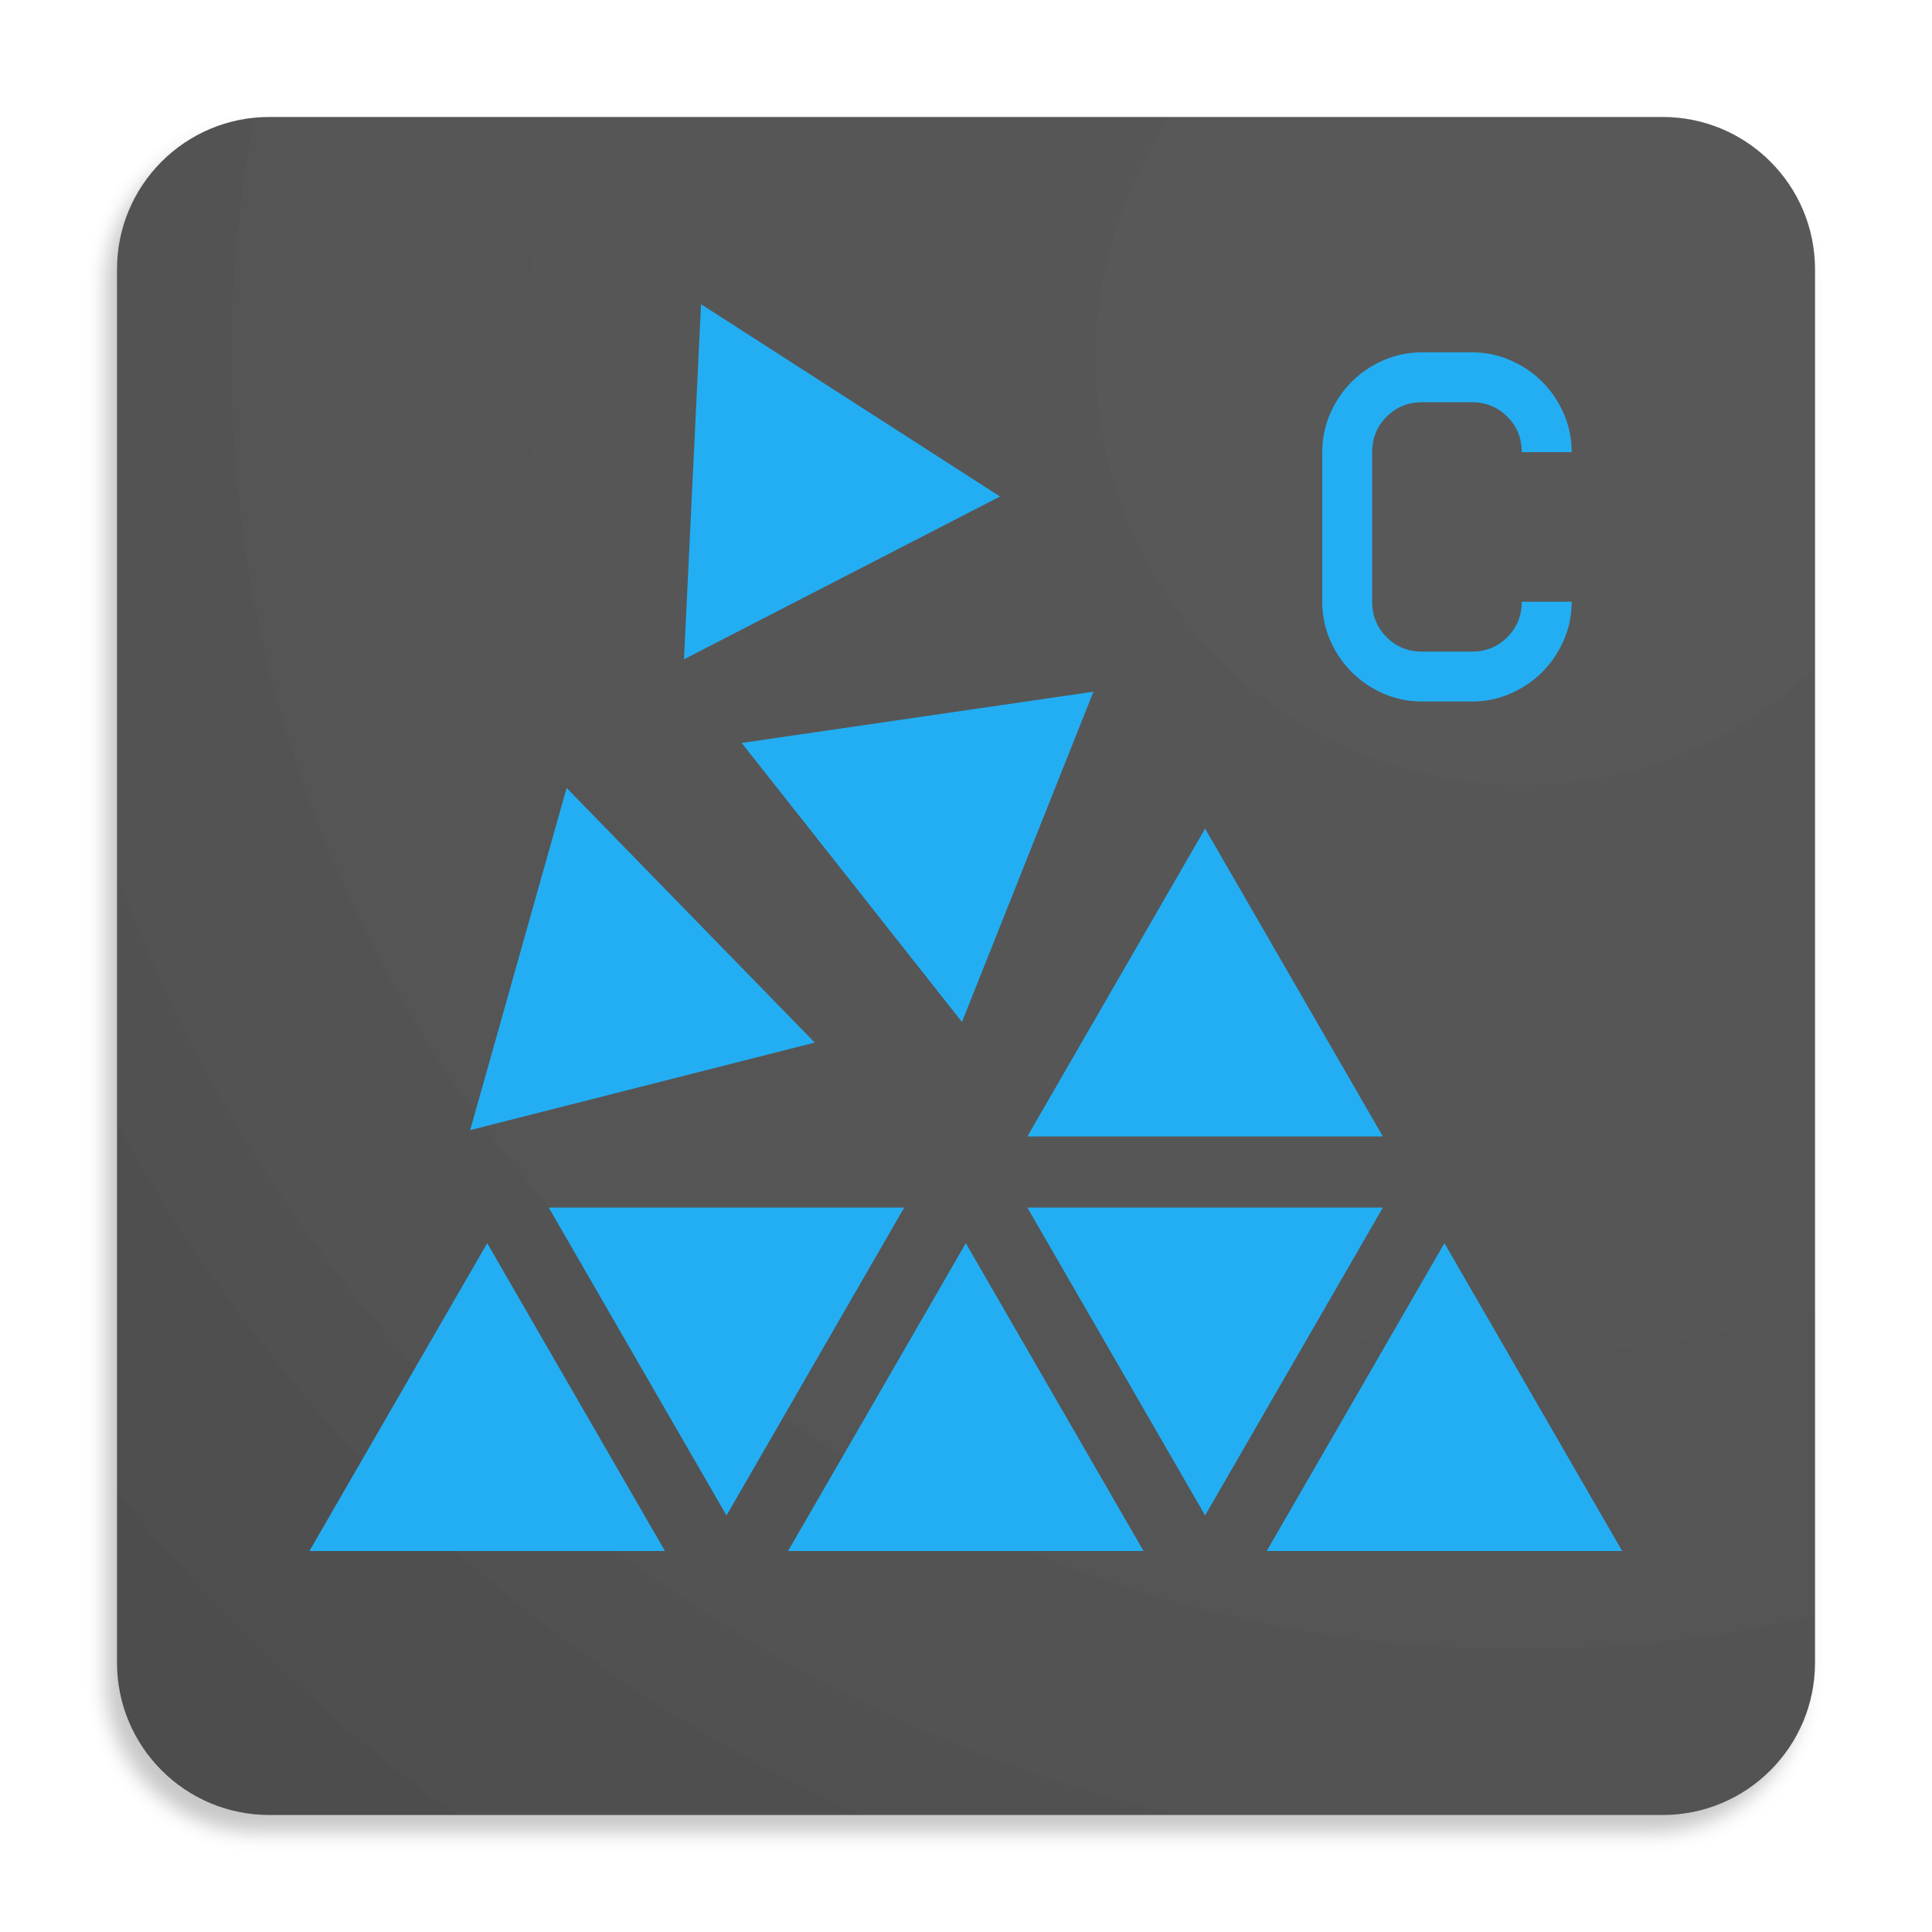
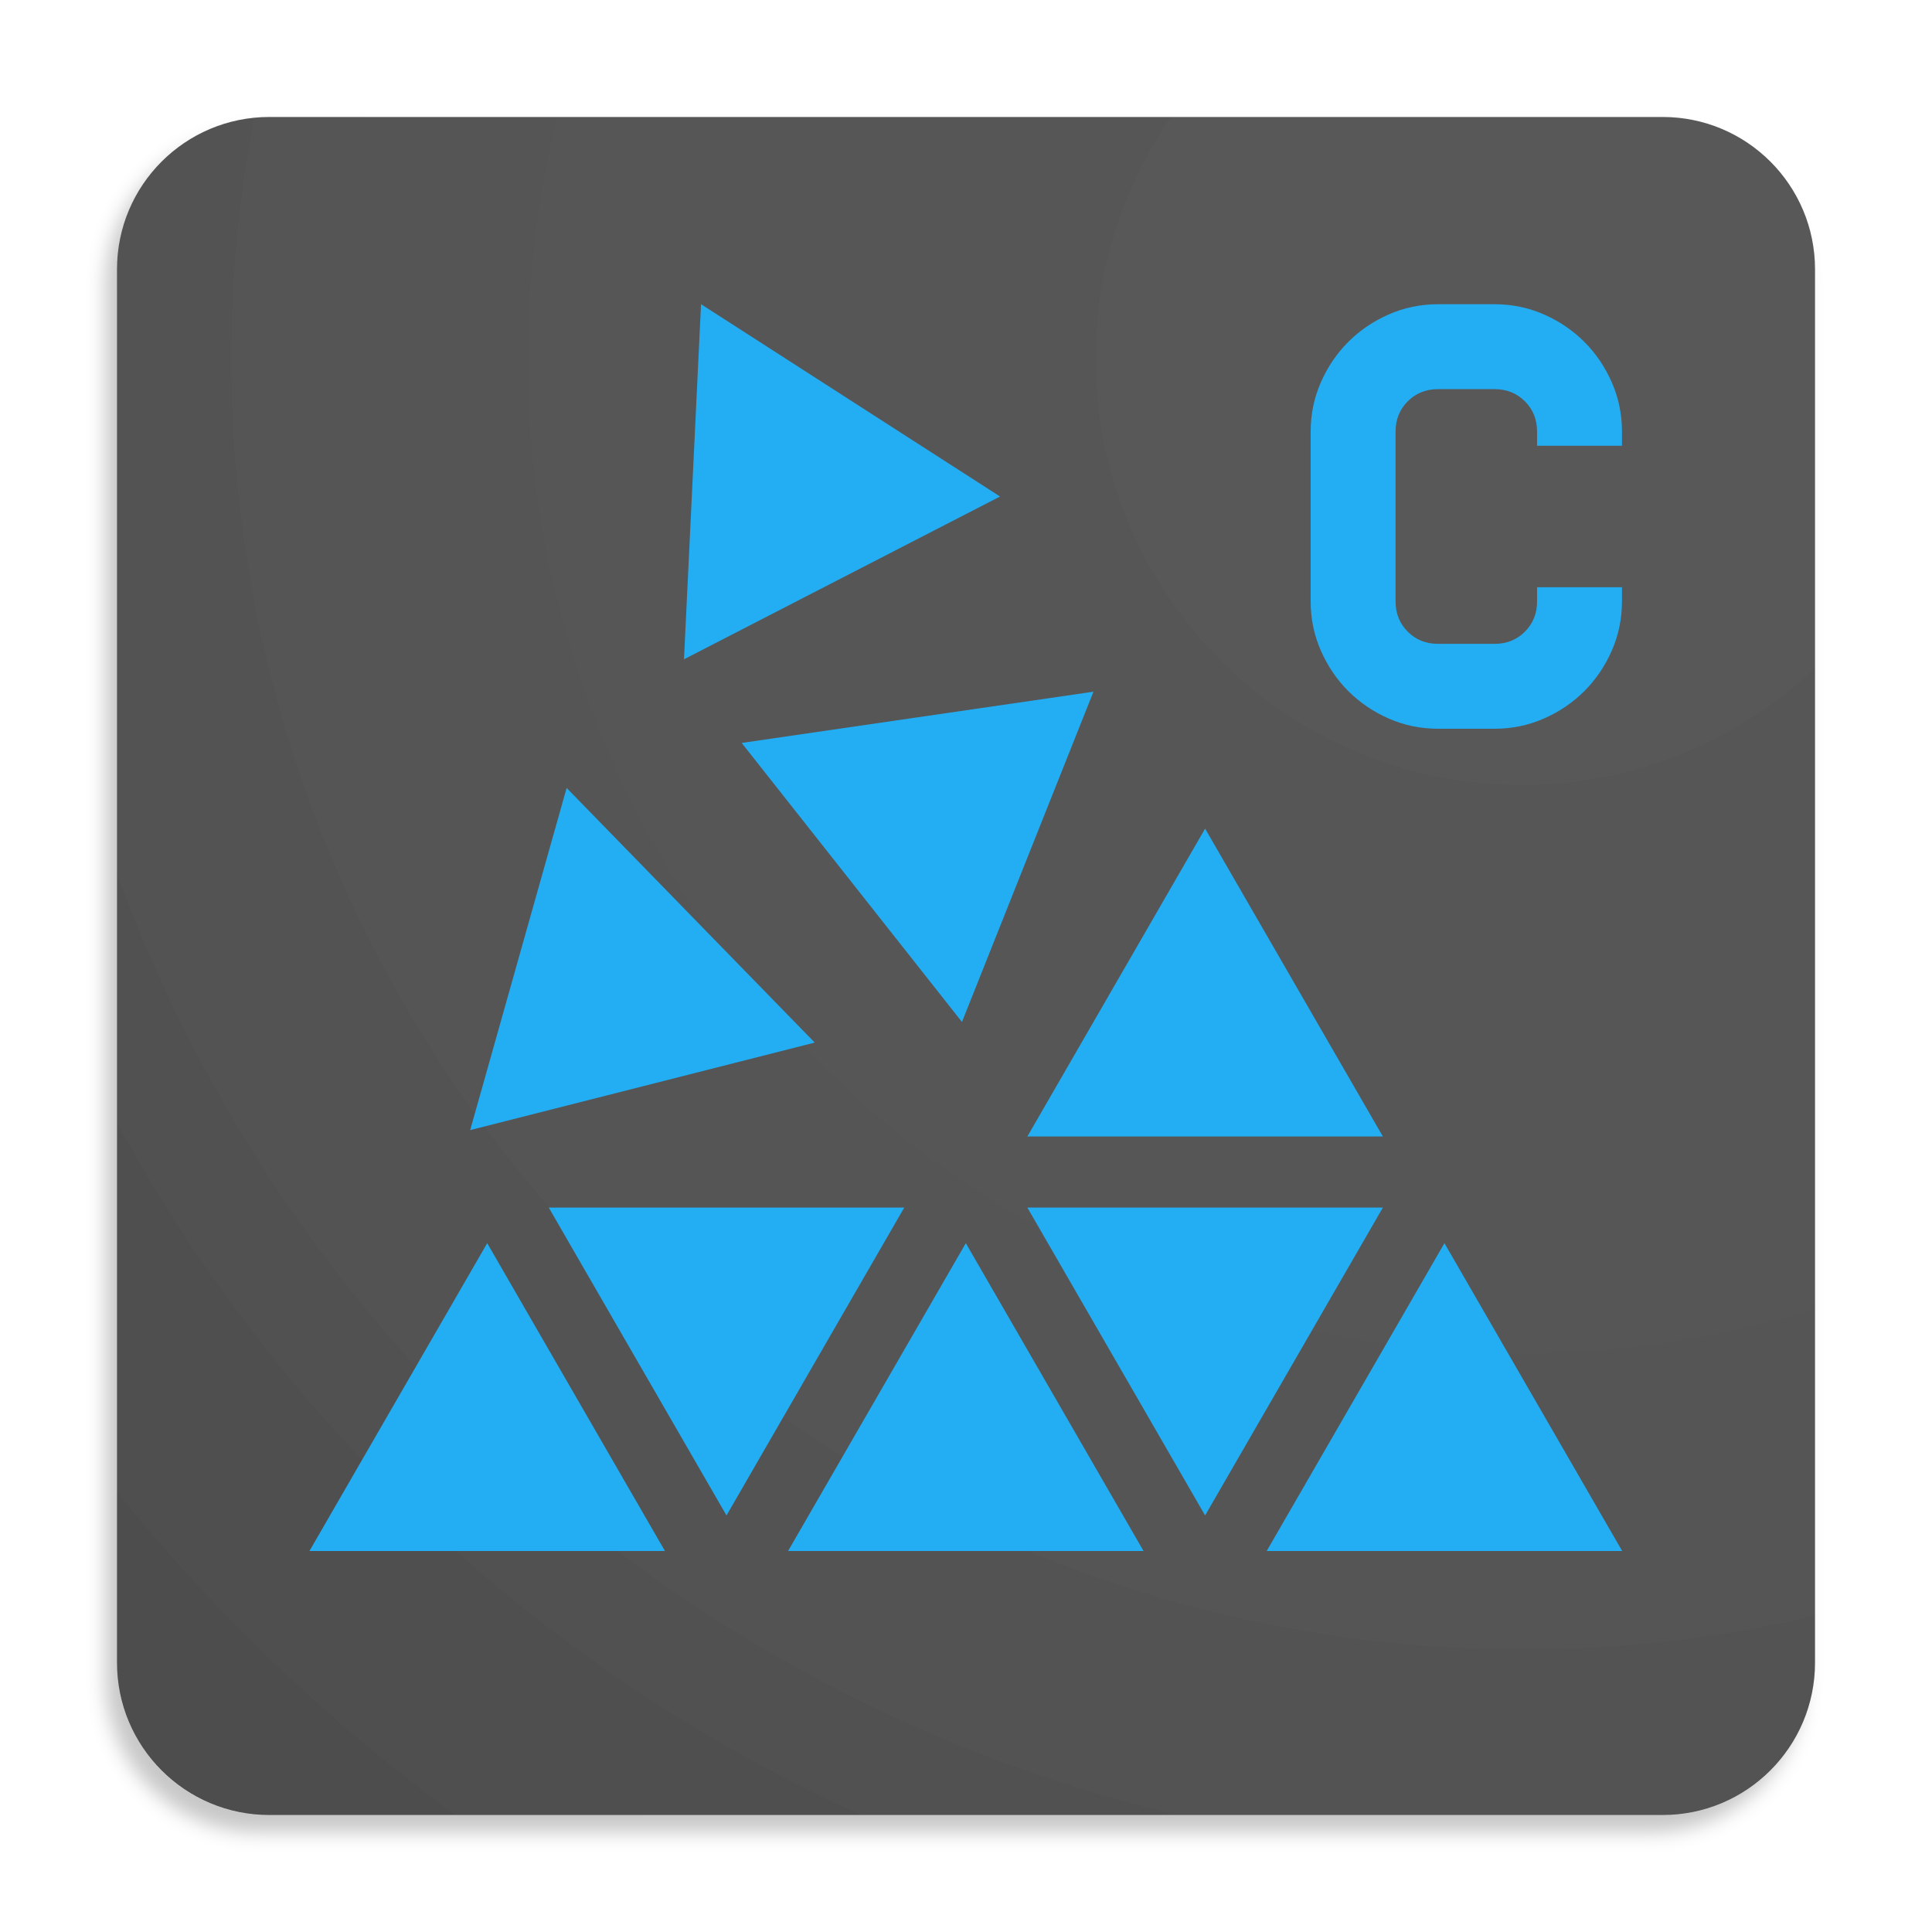
<svg xmlns="http://www.w3.org/2000/svg" id="Unbroken_Code" data-name="Unbroken Code" width="1024" height="1024" viewBox="0 0 1024 1024">
  <defs>
    <style>
      .cls-1 {
        fill: url(#radial-gradient);
        filter: url(#drop-shadow-1);
      }

      .cls-2 {
        fill: #23aef3;
      }
    </style>
    <radialGradient id="radial-gradient" cx="806.58" cy="190.23" fx="806.58" fy="190.23" r="1038.31" gradientUnits="userSpaceOnUse">
      <stop offset="0" stop-color="#595959" />
      <stop offset=".58" stop-color="#555" />
      <stop offset="1" stop-color="#4d4d4d" />
    </radialGradient>
    <filter id="drop-shadow-1" x="41" y="56" width="930" height="930" filterUnits="userSpaceOnUse">
      <feOffset dx="-6" dy="9" />
      <feGaussianBlur result="blur" stdDeviation="5" />
      <feFlood flood-color="#000" flood-opacity=".22" />
      <feComposite in2="blur" operator="in" />
      <feComposite in="SourceGraphic" />
    </filter>
  </defs>
  <rect class="cls-1" x="62" y="62" width="900" height="900" rx="80.76" ry="80.76" />
  <g>
    <polygon class="cls-2" points="765.58 822.07 671.37 822.07 718.48 740.49 765.58 658.9 812.69 740.49 859.79 822.07 765.58 822.07" />
    <polygon class="cls-2" points="638.73 602.36 544.52 602.36 591.63 520.77 638.73 439.18 685.84 520.77 732.95 602.36 638.73 602.36" />
    <polygon class="cls-2" points="511.9 822.07 417.69 822.07 464.8 740.49 511.9 658.9 559.01 740.49 606.11 822.07 511.9 822.07" />
    <polygon class="cls-2" points="638.73 640.04 732.95 640.04 685.84 721.63 638.73 803.22 591.63 721.63 544.52 640.04 638.73 640.04" />
    <polygon class="cls-2" points="340.51 575.79 249.2 598.98 274.76 508.31 300.33 417.63 366.07 485.11 431.82 552.59 340.51 575.79" />
    <polygon class="cls-2" points="258.23 822.07 164.01 822.07 211.12 740.49 258.23 658.9 305.33 740.49 352.44 822.07 258.23 822.07" />
    <polygon class="cls-2" points="385.06 640.04 479.27 640.04 432.16 721.63 385.06 803.22 337.95 721.63 290.85 640.04 385.06 640.04" />
    <polygon class="cls-2" points="446.28 306.3 362.53 349.44 367.05 255.33 371.57 161.23 450.8 212.2 530.04 263.16 446.28 306.3" />
    <polygon class="cls-2" points="486.34 380.19 579.56 366.61 544.71 454.14 509.86 541.67 451.49 467.72 393.11 393.78 486.34 380.19" />
  </g>
-   <path class="cls-2" d="M833.02,318.94c0,7.23-1.41,14.06-4.23,20.49-2.82,6.44-6.61,12.03-11.37,16.79s-10.36,8.55-16.79,11.37c-6.44,2.82-13.26,4.23-20.49,4.23h-26.44c-7.23,0-14.06-1.41-20.49-4.23-6.44-2.82-12.03-6.61-16.79-11.37s-8.55-10.35-11.37-16.79c-2.82-6.43-4.23-13.26-4.23-20.49v-79.31c0-7.22,1.41-14.05,4.23-20.49,2.82-6.43,6.61-12.03,11.37-16.79,4.76-4.76,10.35-8.55,16.79-11.37,6.43-2.82,13.26-4.23,20.49-4.23h26.44c7.22,0,14.05,1.41,20.49,4.23,6.43,2.82,12.03,6.61,16.79,11.37,4.76,4.76,8.55,10.36,11.37,16.79,2.82,6.44,4.23,13.26,4.23,20.49h-26.44c0-7.4-2.56-13.66-7.67-18.77-5.11-5.11-11.37-7.67-18.77-7.67h-26.44c-7.4,0-13.66,2.56-18.77,7.67-5.11,5.11-7.67,11.37-7.67,18.77v79.31c0,7.4,2.55,13.66,7.67,18.77,5.11,5.11,11.37,7.67,18.77,7.67h26.44c7.4,0,13.66-2.55,18.77-7.67s7.67-11.37,7.67-18.77h26.44Z" />
+   <path class="cls-2" d="M859.68,318.75c0,9.2-1.8,17.9-5.4,26.1-3.6,8.2-8.45,15.35-14.55,21.45-6.1,6.1-13.25,10.95-21.45,14.55-8.2,3.6-16.9,5.4-26.1,5.4h-30c-9.2,0-17.9-1.8-26.1-5.4-8.2-3.6-15.35-8.45-21.45-14.55-6.1-6.1-10.95-13.25-14.55-21.45-3.6-8.2-5.4-16.9-5.4-26.1v-90c0-9.2,1.8-17.9,5.4-26.1,3.6-8.2,8.45-15.35,14.55-21.45,6.1-6.1,13.25-10.95,21.45-14.55,8.2-3.6,16.9-5.4,26.1-5.4h30c9.2,0,17.9,1.8,26.1,5.4,8.2,3.6,15.35,8.45,21.45,14.55,6.1,6.1,10.95,13.25,14.55,21.45,3.6,8.2,5.4,16.9,5.4,26.1v7.5h-45v-7.5c0-6.4-2.15-11.75-6.45-16.05-4.3-4.3-9.65-6.45-16.05-6.45h-30c-6.4,0-11.75,2.15-16.05,6.45-4.3,4.3-6.45,9.65-6.45,16.05v90c0,6.4,2.15,11.75,6.45,16.05,4.3,4.3,9.65,6.45,16.05,6.45h30c6.4,0,11.75-2.15,16.05-6.45,4.3-4.3,6.45-9.65,6.45-16.05v-7.5h45v7.5Z" />
</svg>
